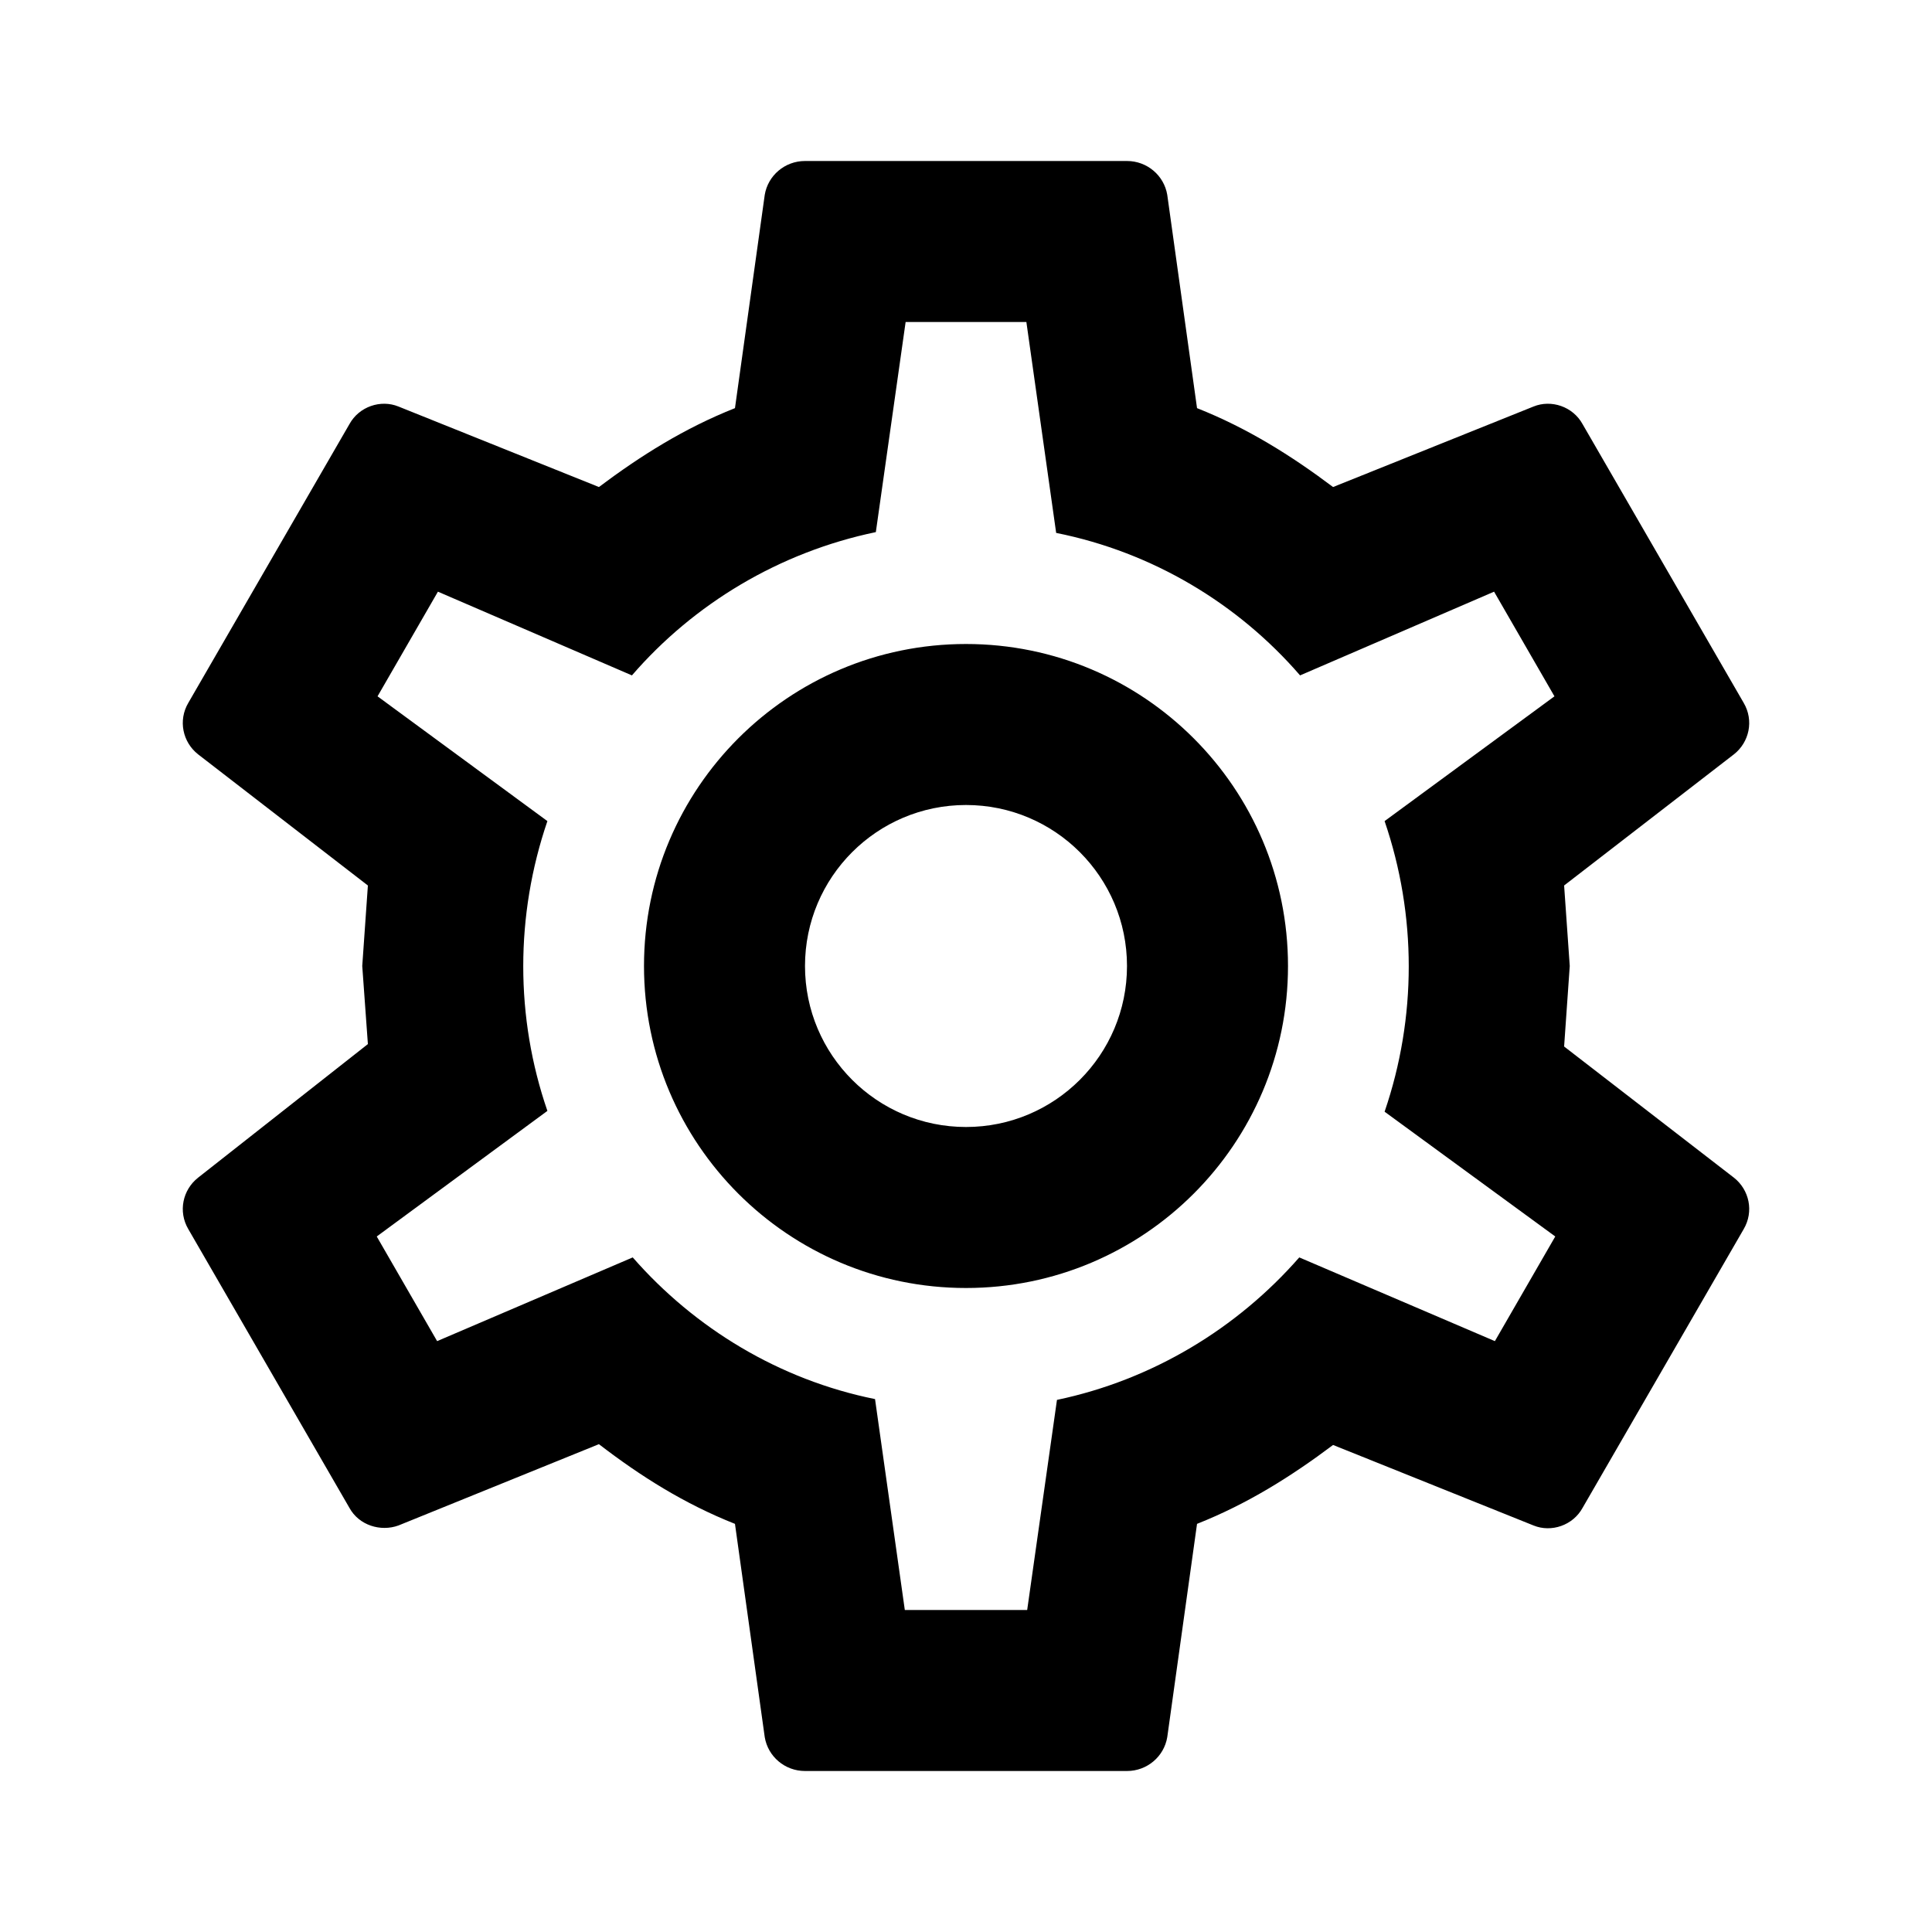
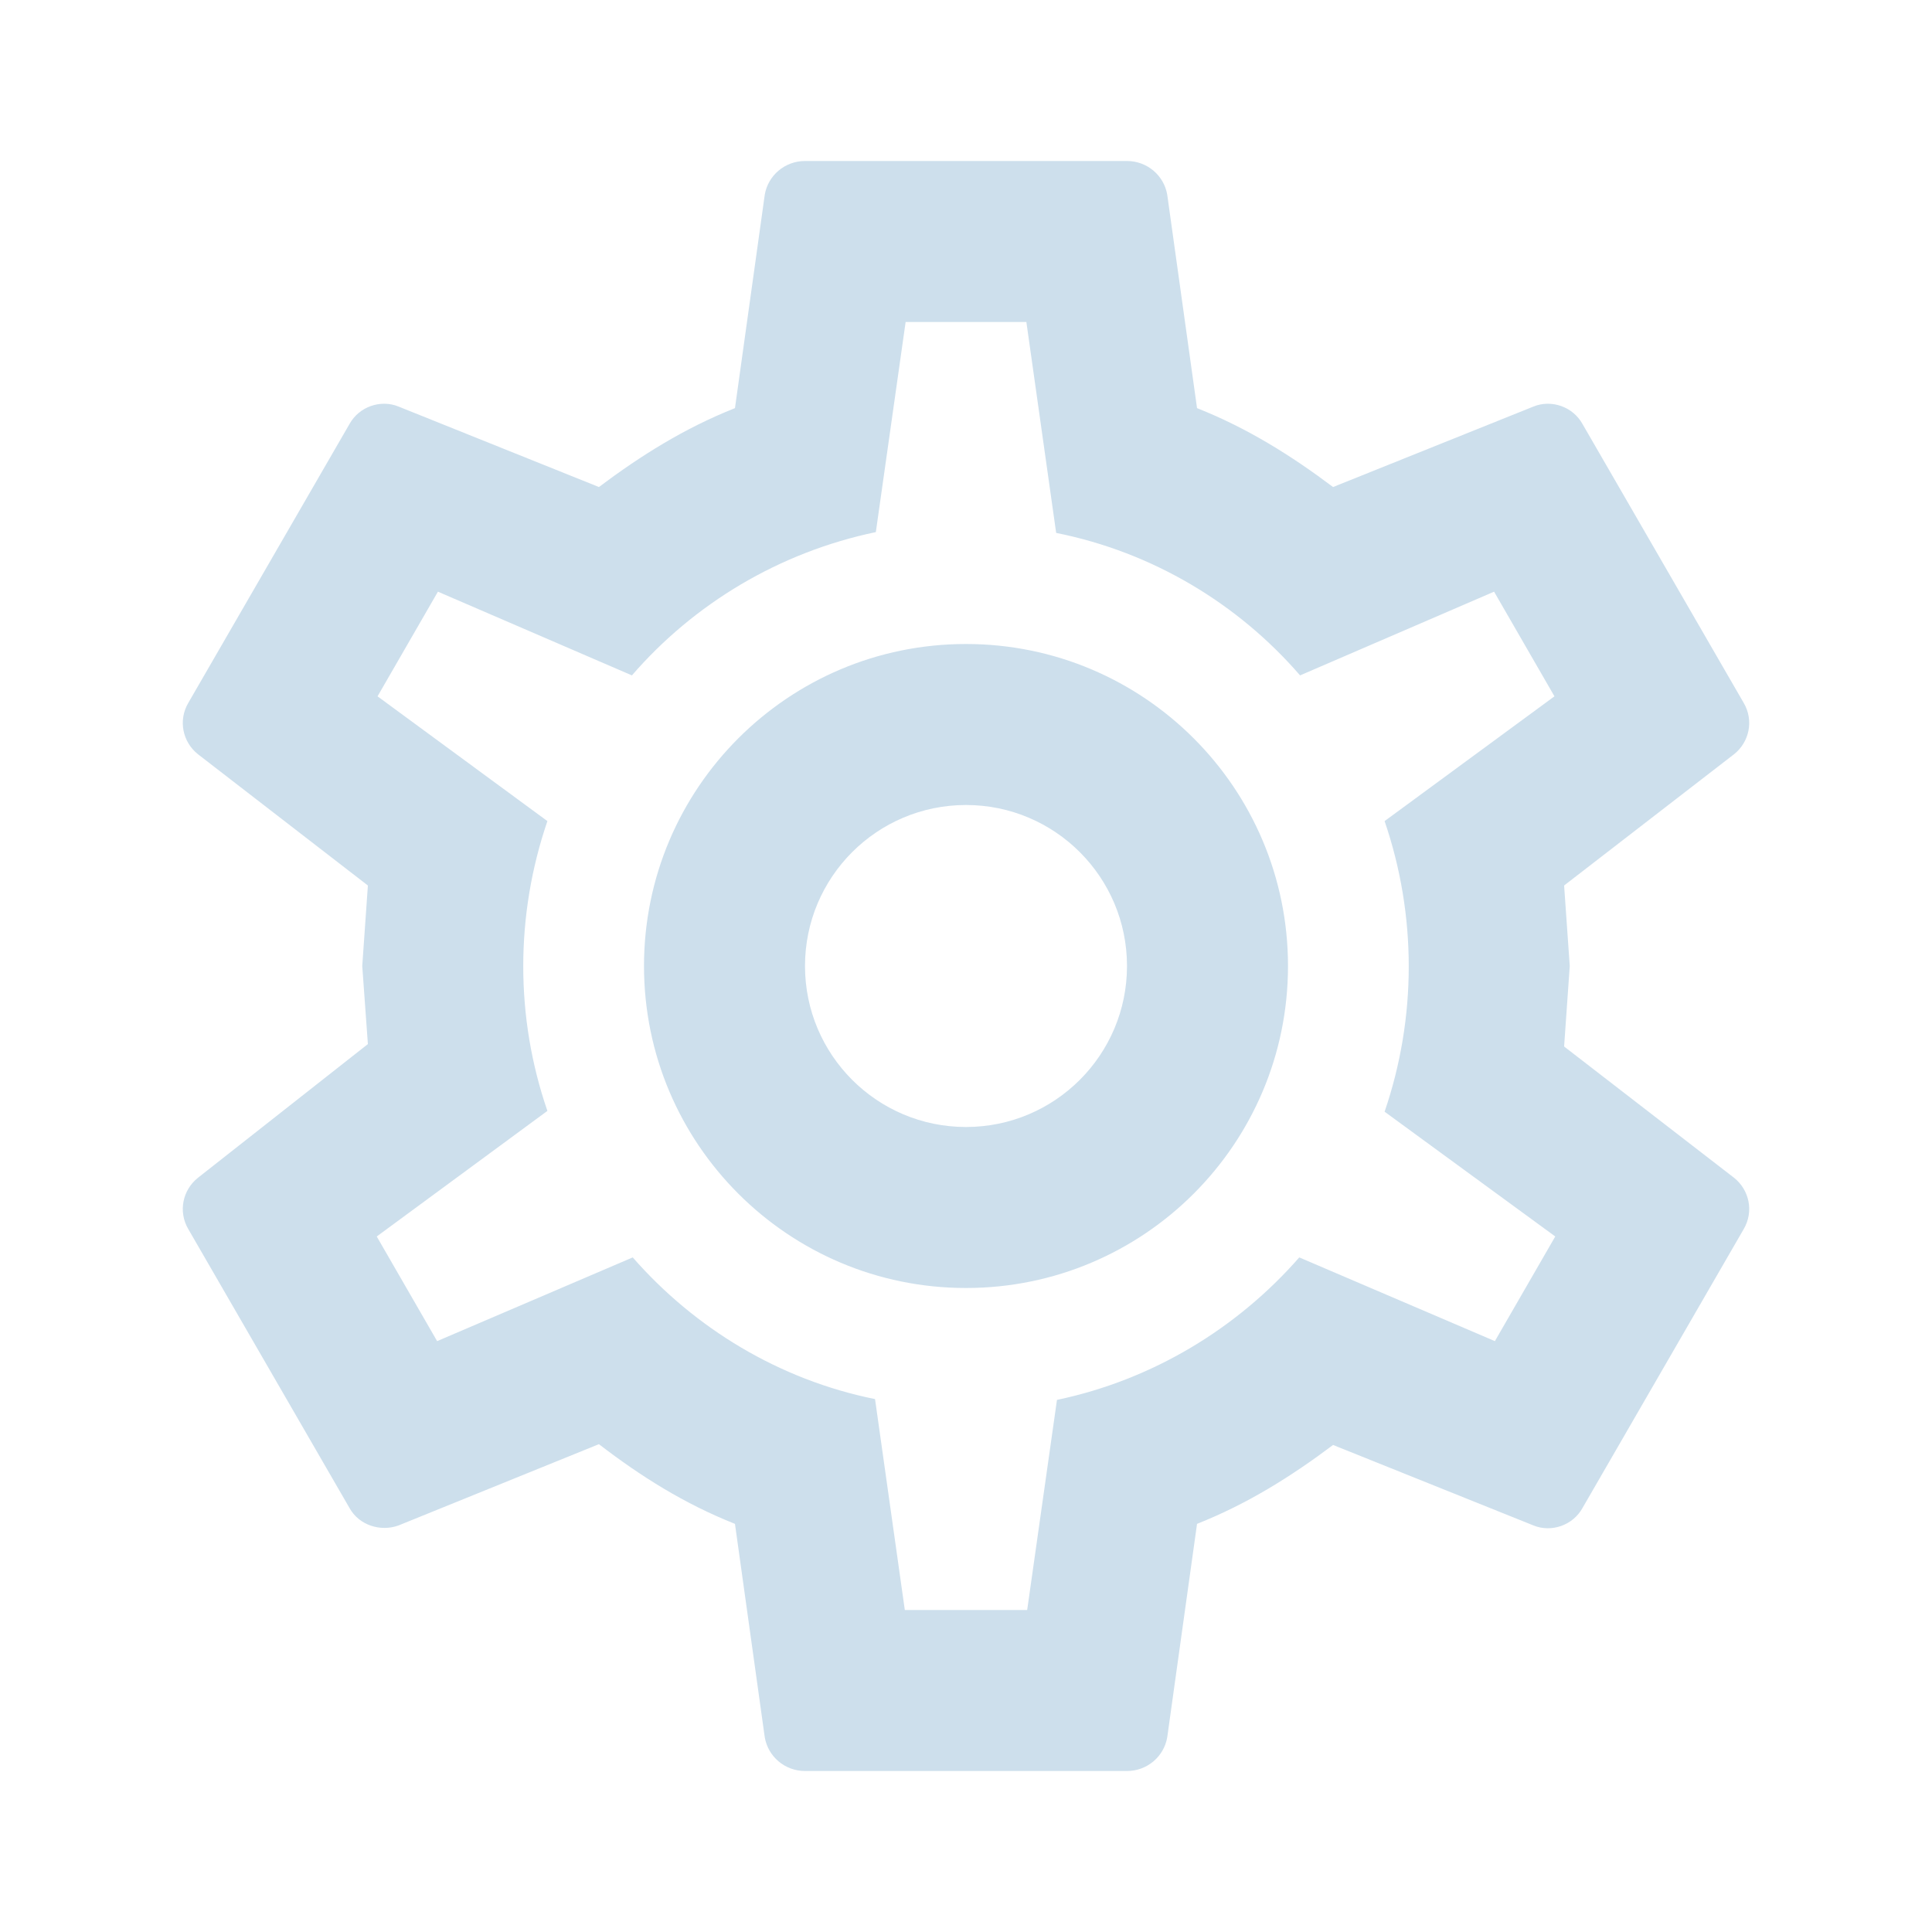
<svg xmlns="http://www.w3.org/2000/svg" viewBox="0 0 24 24">
-   <path d="M12,8A4,4 0 0,1 16,12A4,4 0 0,1 12,16A4,4 0 0,1 8,12A4,4 0 0,1 12,8M12,10A2,2 0 0,0 10,12A2,2 0 0,0 12,14A2,2 0 0,0 14,12A2,2 0 0,0 12,10M10,22C9.75,22 9.54,21.82 9.5,21.58L9.13,18.93C8.5,18.68 7.96,18.34 7.44,17.94L4.95,18.95C4.73,19.03 4.46,18.95 4.34,18.73L2.34,15.27C2.21,15.05 2.27,14.78 2.46,14.63L4.57,12.97L4.5,12L4.57,11L2.46,9.37C2.27,9.22 2.21,8.95 2.34,8.73L4.34,5.27C4.46,5.05 4.73,4.96 4.95,5.05L7.44,6.05C7.96,5.66 8.5,5.32 9.13,5.07L9.5,2.42C9.54,2.18 9.75,2 10,2H14C14.25,2 14.46,2.18 14.5,2.42L14.87,5.07C15.5,5.32 16.04,5.66 16.56,6.05L19.05,5.05C19.27,4.96 19.54,5.05 19.66,5.27L21.66,8.73C21.79,8.95 21.73,9.22 21.54,9.37L19.43,11L19.5,12L19.43,13L21.54,14.63C21.73,14.78 21.79,15.05 21.66,15.27L19.66,18.73C19.54,18.95 19.27,19.04 19.05,18.95L16.56,17.95C16.04,18.34 15.5,18.68 14.87,18.93L14.5,21.58C14.46,21.82 14.25,22 14,22H10M11.25,4L10.88,6.61C9.68,6.86 8.62,7.5 7.85,8.39L5.44,7.35L4.69,8.65L6.8,10.2C6.4,11.37 6.4,12.64 6.8,13.8L4.68,15.36L5.43,16.66L7.86,15.62C8.63,16.5 9.68,17.14 10.87,17.38L11.24,20H12.76L13.13,17.39C14.32,17.14 15.37,16.5 16.14,15.62L18.57,16.66L19.32,15.36L17.2,13.81C17.6,12.64 17.6,11.37 17.2,10.2L19.31,8.65L18.56,7.35L16.15,8.39C15.38,7.5 14.32,6.86 13.12,6.62L12.75,4H11.25Z" />
+   <path d="M12,8A4,4 0 0,1 16,12A4,4 0 0,1 12,16A4,4 0 0,1 8,12A4,4 0 0,1 12,8M12,10A2,2 0 0,0 10,12A2,2 0 0,0 12,14A2,2 0 0,0 14,12A2,2 0 0,0 12,10M10,22C9.75,22 9.54,21.82 9.5,21.58L9.13,18.93C8.5,18.68 7.96,18.34 7.44,17.94L4.95,18.95C4.73,19.03 4.46,18.95 4.34,18.73L2.34,15.27C2.21,15.05 2.27,14.78 2.46,14.63L4.57,12.97L4.5,12L4.57,11L2.46,9.37C2.27,9.22 2.21,8.95 2.34,8.73L4.34,5.27C4.46,5.05 4.73,4.96 4.95,5.05L7.44,6.05C7.96,5.66 8.5,5.32 9.13,5.07L9.5,2.42C9.54,2.18 9.75,2 10,2H14C14.25,2 14.46,2.18 14.5,2.42L14.87,5.07C15.5,5.32 16.04,5.66 16.56,6.05L19.05,5.05C19.27,4.96 19.54,5.05 19.66,5.27L21.66,8.73C21.79,8.95 21.73,9.22 21.54,9.37L19.43,11L19.5,12L19.43,13L21.54,14.63C21.73,14.78 21.79,15.05 21.66,15.27L19.66,18.73C19.54,18.95 19.27,19.04 19.05,18.95L16.56,17.95C16.04,18.34 15.5,18.68 14.87,18.93L14.5,21.58C14.46,21.82 14.25,22 14,22H10M11.25,4L10.88,6.61C9.68,6.86 8.62,7.5 7.85,8.39L5.44,7.35L4.69,8.65L6.8,10.2C6.4,11.37 6.4,12.64 6.8,13.8L4.68,15.36L5.43,16.66L7.86,15.62C8.63,16.5 9.68,17.14 10.87,17.38L11.24,20H12.76L13.13,17.39C14.32,17.14 15.37,16.5 16.14,15.62L18.57,16.66L19.32,15.36L17.2,13.81C17.6,12.64 17.6,11.37 17.2,10.2L19.31,8.65L18.56,7.35L16.15,8.39C15.38,7.5 14.32,6.86 13.12,6.62L12.75,4H11.25Z" fill="#cddfec" />
</svg>
